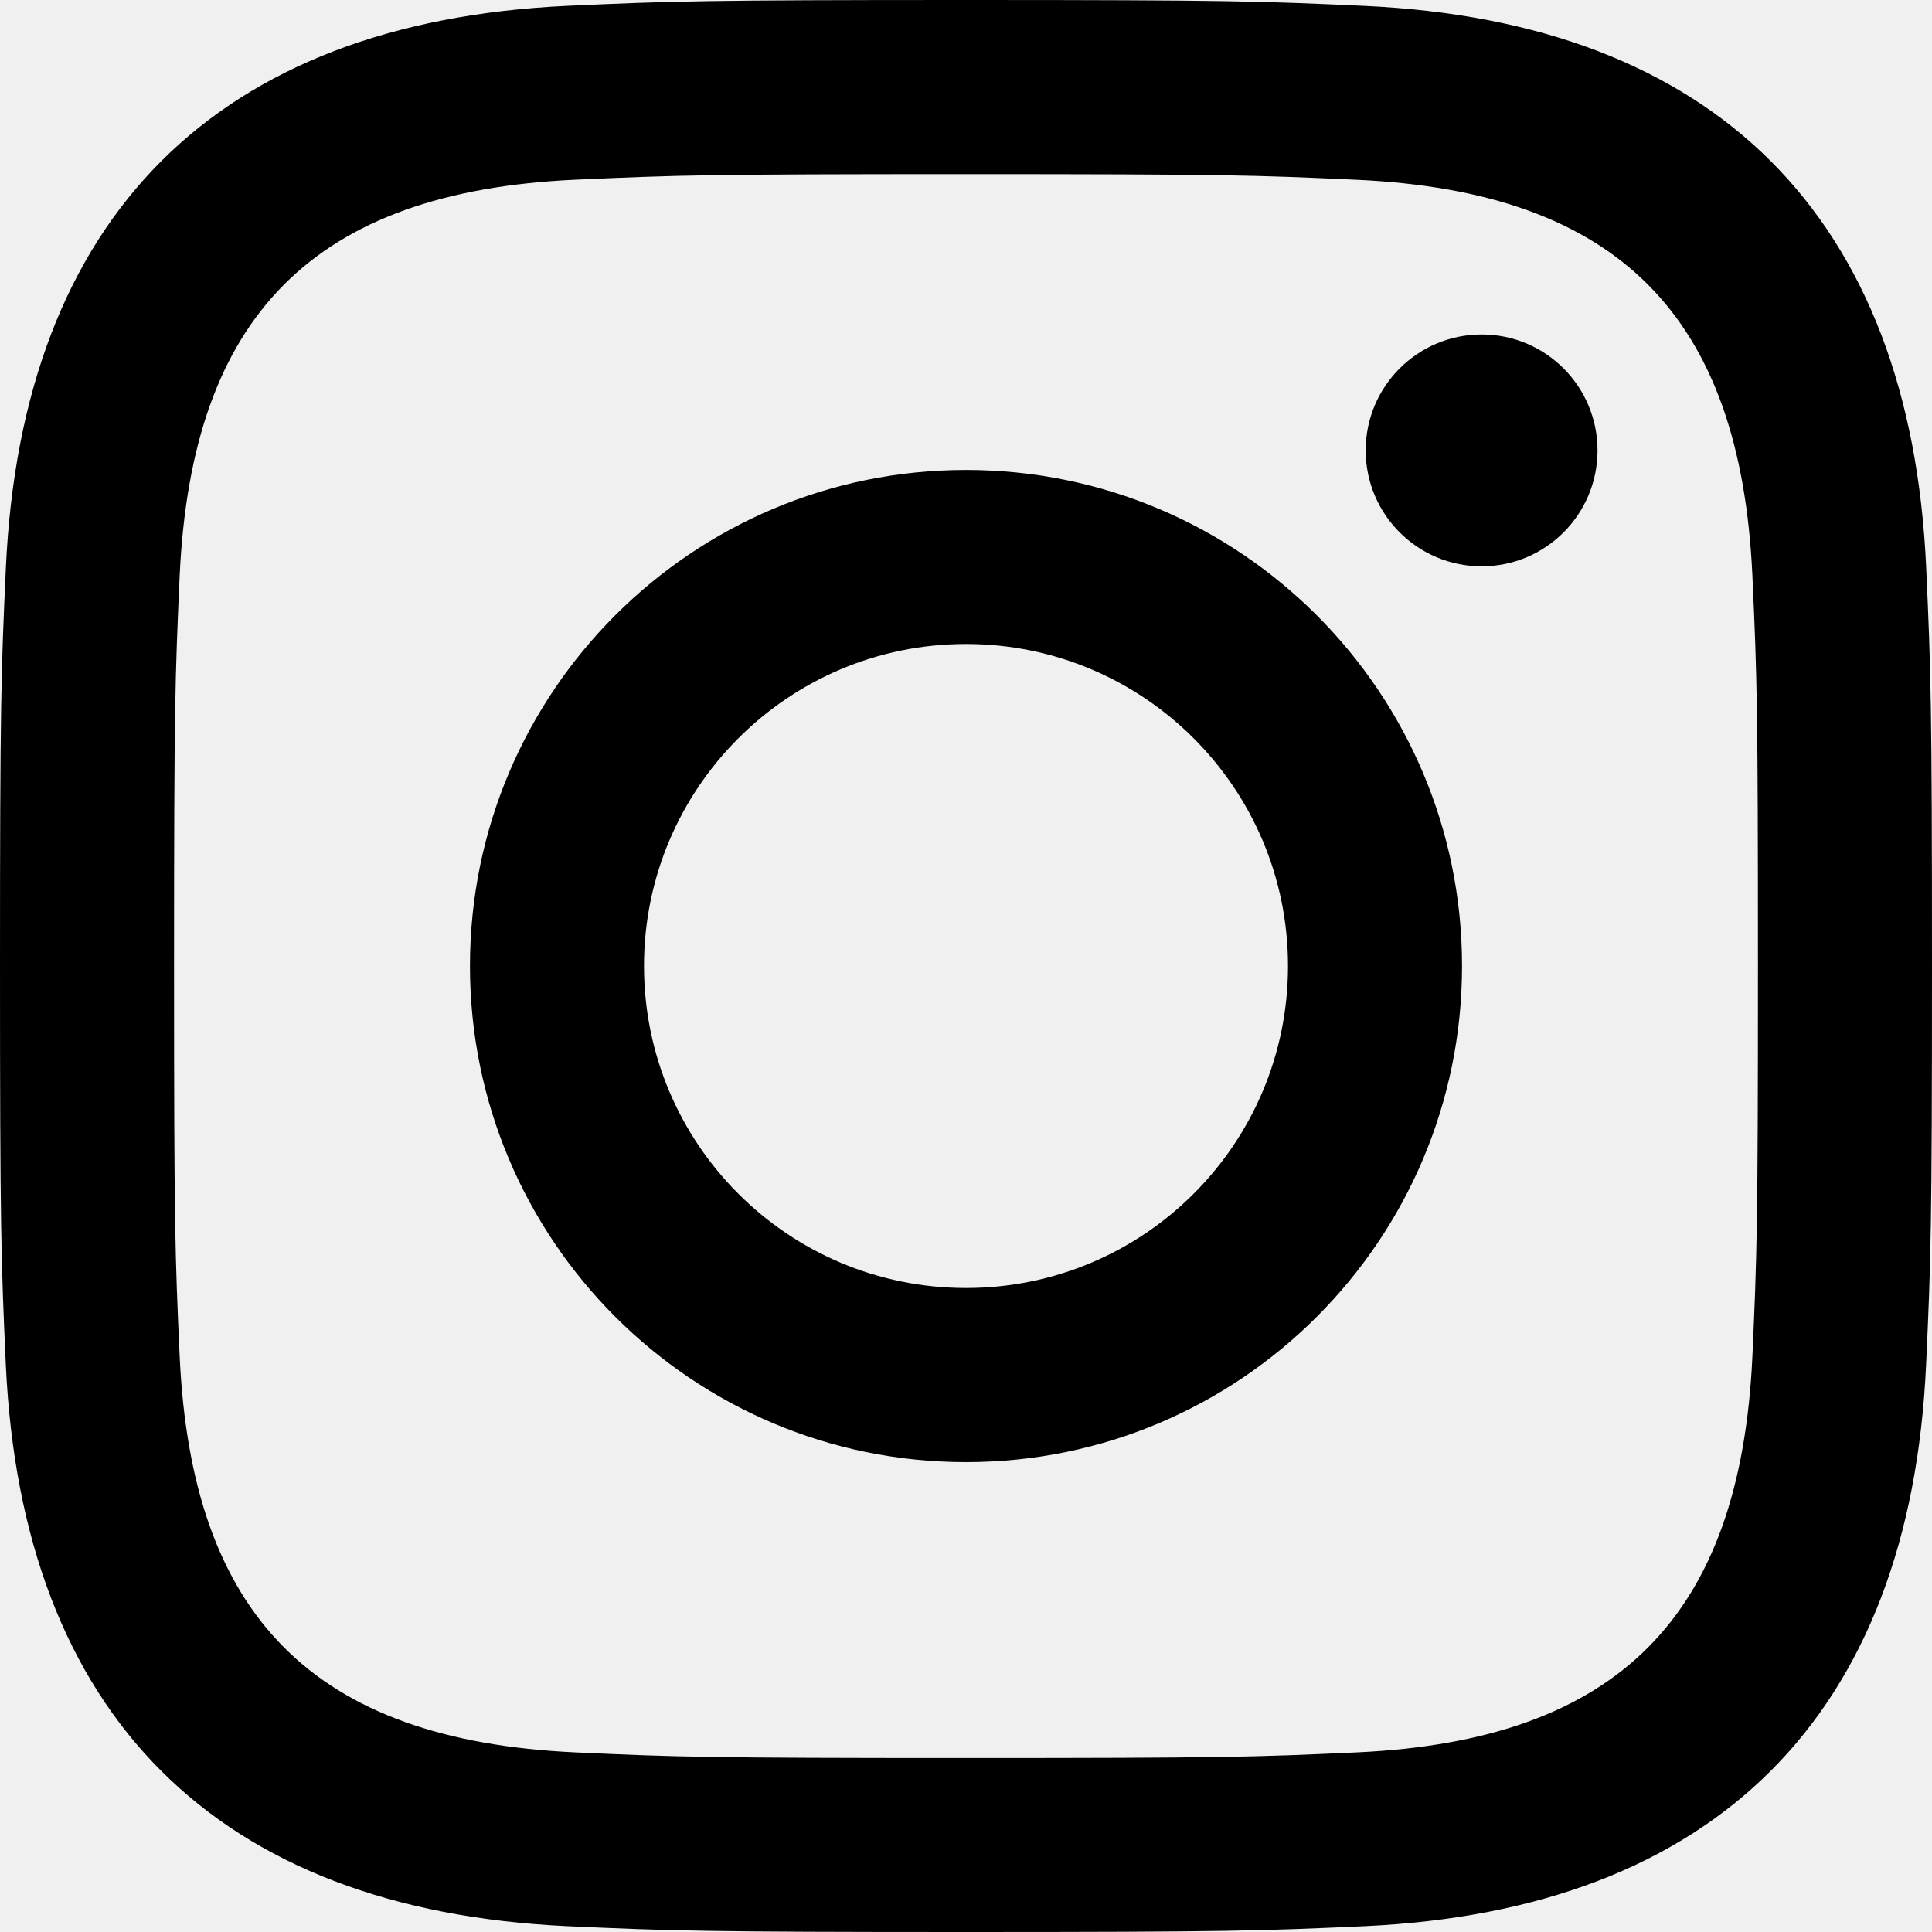
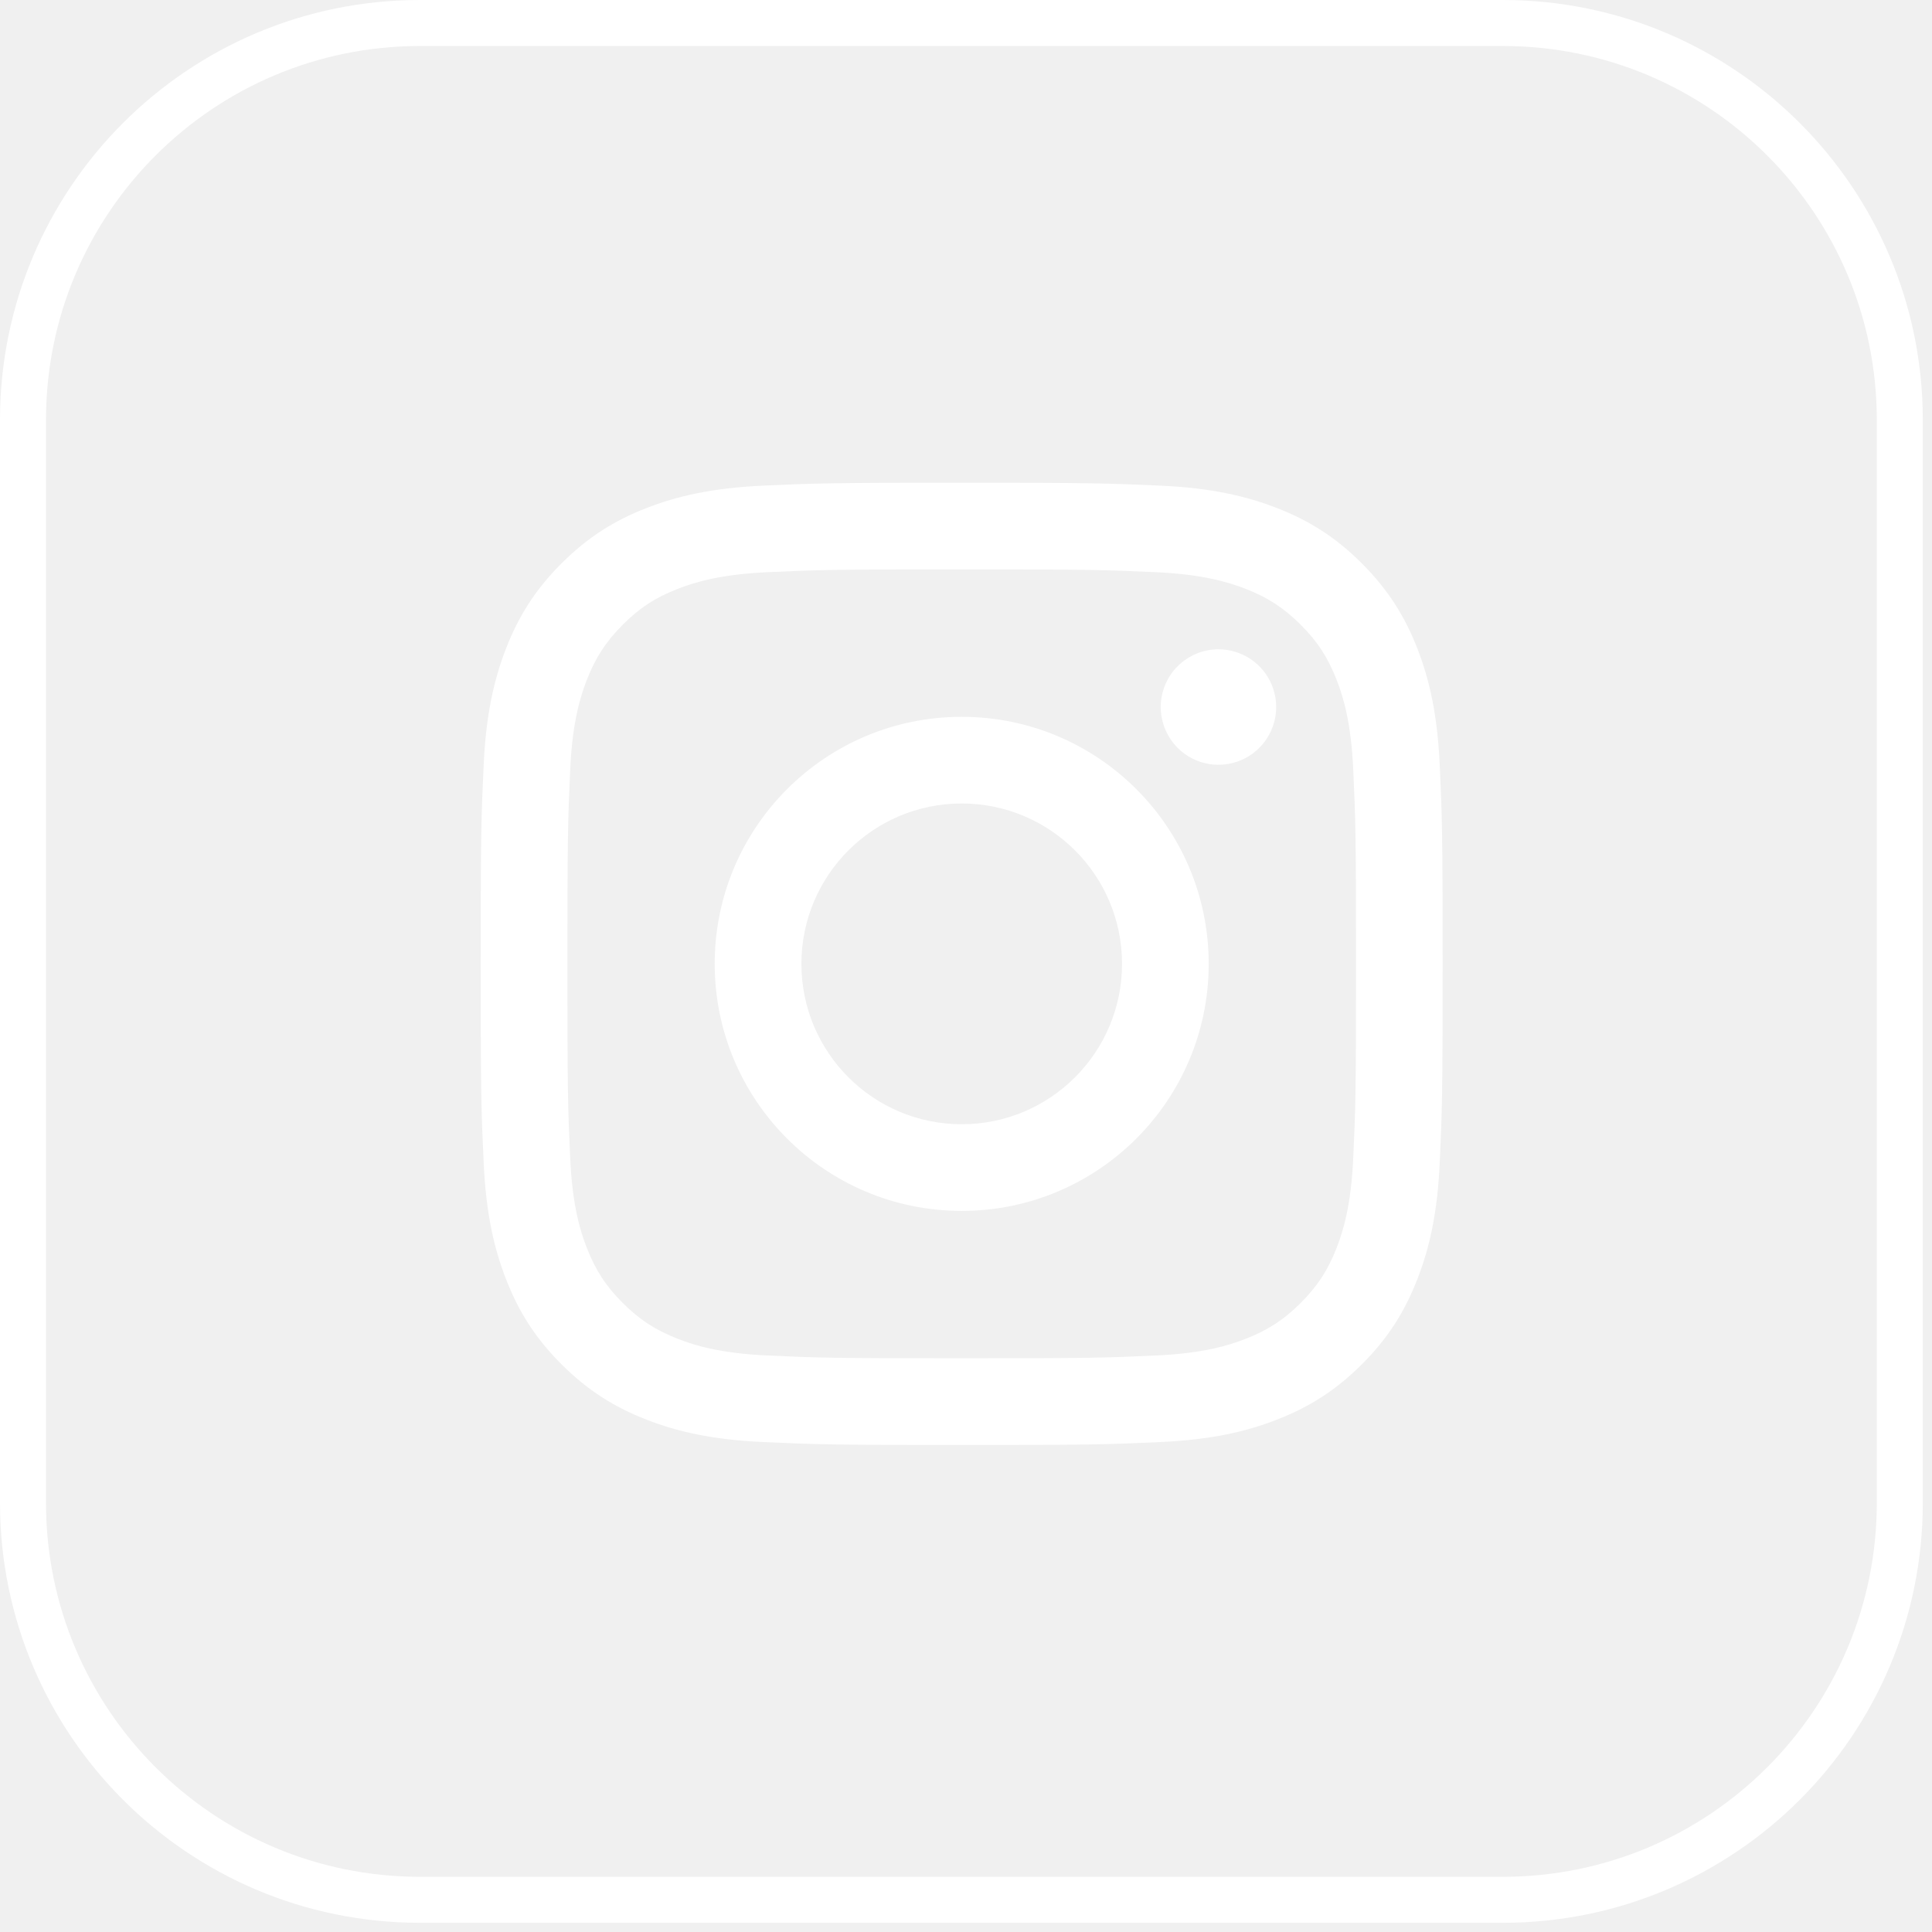
- <svg xmlns="http://www.w3.org/2000/svg" width="24" height="24" viewBox="0 0 24 24">
-   <path d="M12 2.163c3.204 0 3.584.012 4.85.07 3.252.148 4.771 1.691 4.919 4.919.058 1.265.069 1.645.069 4.849 0 3.205-.012 3.584-.069 4.849-.149 3.225-1.664 4.771-4.919 4.919-1.266.058-1.644.07-4.85.07-3.204 0-3.584-.012-4.849-.07-3.26-.149-4.771-1.699-4.919-4.92-.058-1.265-.07-1.644-.07-4.849 0-3.204.013-3.583.07-4.849.149-3.227 1.664-4.771 4.919-4.919 1.266-.057 1.645-.069 4.849-.069zm0-2.163c-3.259 0-3.667.014-4.947.072-4.358.2-6.78 2.618-6.98 6.98-.059 1.281-.073 1.689-.073 4.948 0 3.259.014 3.668.072 4.948.2 4.358 2.618 6.78 6.98 6.98 1.281.058 1.689.072 4.948.072 3.259 0 3.668-.014 4.948-.072 4.354-.2 6.782-2.618 6.979-6.98.059-1.28.073-1.689.073-4.948 0-3.259-.014-3.667-.072-4.947-.196-4.354-2.617-6.78-6.979-6.98-1.281-.059-1.69-.073-4.949-.073zm0 5.838c-3.403 0-6.162 2.759-6.162 6.162s2.759 6.163 6.162 6.163 6.162-2.759 6.162-6.163c0-3.403-2.759-6.162-6.162-6.162zm0 10.162c-2.209 0-4-1.79-4-4 0-2.209 1.791-4 4-4s4 1.791 4 4c0 2.21-1.791 4-4 4zm6.406-11.845c-.796 0-1.441.645-1.441 1.44s.645 1.44 1.441 1.44c.795 0 1.439-.645 1.439-1.44s-.644-1.44-1.439-1.44z" />
+ <svg xmlns="http://www.w3.org/2000/svg" width="42" height="42" viewBox="0 0 42 42" fill="none">
+   <g clip-path="url(#clip0_606_725)">
+     <path d="M9.13 0.5H32.669C37.436 0.5 41.3 4.364 41.3 9.13V32.669C41.3 37.436 37.436 41.3 32.669 41.3H9.13C4.364 41.3 0.5 37.436 0.5 32.669V9.13C0.5 4.364 4.364 0.5 9.13 0.5Z" stroke="white" />
+     <path d="M17.422 20.953C17.422 19.028 18.982 17.467 20.907 17.467C22.831 17.467 24.392 19.028 24.392 20.953C24.392 22.879 22.831 24.44 20.907 24.44C18.982 24.44 17.422 22.879 17.422 20.953ZM15.537 20.953C15.537 23.92 17.941 26.324 20.907 26.324C23.872 26.324 26.276 23.92 26.276 20.953C26.276 17.987 23.872 15.583 20.907 15.583C17.941 15.583 15.537 17.987 15.537 20.953ZM25.233 15.37C25.233 15.618 25.307 15.861 25.445 16.067C25.582 16.274 25.778 16.434 26.008 16.53C26.237 16.625 26.489 16.65 26.733 16.601C26.976 16.553 27.2 16.434 27.375 16.258C27.551 16.083 27.67 15.859 27.719 15.616C27.767 15.372 27.742 15.12 27.648 14.89C27.553 14.661 27.392 14.465 27.186 14.327C26.979 14.189 26.737 14.115 26.489 14.115H26.488C26.155 14.115 25.837 14.248 25.601 14.483C25.366 14.718 25.234 15.037 25.233 15.37ZM16.682 29.467C15.663 29.421 15.109 29.251 14.74 29.107C14.252 28.917 13.904 28.691 13.538 28.325C13.171 27.959 12.945 27.611 12.755 27.123C12.612 26.755 12.442 26.2 12.396 25.18C12.345 24.078 12.335 23.747 12.335 20.953C12.335 18.16 12.346 17.83 12.396 16.727C12.442 15.707 12.613 15.154 12.755 14.784C12.946 14.296 13.172 13.948 13.538 13.581C13.903 13.215 14.251 12.988 14.74 12.799C15.108 12.655 15.663 12.486 16.682 12.439C17.784 12.388 18.115 12.378 20.907 12.378C23.698 12.378 24.029 12.389 25.132 12.439C26.151 12.486 26.705 12.657 27.074 12.799C27.562 12.988 27.91 13.216 28.276 13.581C28.643 13.947 28.869 14.296 29.059 14.784C29.202 15.152 29.372 15.707 29.418 16.727C29.469 17.83 29.479 18.16 29.479 20.953C29.479 23.747 29.469 24.077 29.418 25.18C29.372 26.2 29.201 26.754 29.059 27.123C28.869 27.611 28.642 27.959 28.276 28.325C27.911 28.69 27.562 28.917 27.074 29.107C26.706 29.251 26.151 29.421 25.132 29.467C24.03 29.518 23.699 29.528 20.907 29.528C18.114 29.528 17.784 29.518 16.682 29.467ZM16.596 10.557C15.482 10.608 14.722 10.785 14.057 11.043C13.37 11.31 12.787 11.668 12.205 12.25C11.623 12.831 11.266 13.414 10.999 14.102C10.741 14.767 10.564 15.528 10.514 16.641C10.462 17.756 10.45 18.113 10.45 20.953C10.45 23.794 10.462 24.15 10.514 25.266C10.564 26.379 10.741 27.14 10.999 27.804C11.266 28.492 11.623 29.076 12.205 29.657C12.787 30.238 13.37 30.596 14.057 30.863C14.723 31.122 15.482 31.299 16.596 31.349C17.711 31.4 18.067 31.413 20.907 31.413C23.746 31.413 24.102 31.401 25.217 31.349C26.331 31.299 27.091 31.122 27.755 30.863C28.443 30.596 29.026 30.238 29.608 29.657C30.19 29.076 30.546 28.492 30.814 27.804C31.072 27.14 31.25 26.379 31.299 25.266C31.35 24.149 31.362 23.794 31.362 20.953C31.362 18.113 31.35 17.756 31.299 16.641C31.249 15.528 31.072 14.767 30.814 14.102C30.546 13.415 30.189 12.832 29.608 12.25C29.027 11.668 28.443 11.31 27.756 11.043C27.091 10.785 26.331 10.607 25.218 10.557C24.103 10.507 23.747 10.494 20.907 10.494C18.068 10.494 17.711 10.506 16.596 10.557Z" fill="white" />
+   </g>
+   <defs>
+     <clipPath id="clip0_606_725">
+       <rect width="42" height="42" fill="white" />
+     </clipPath>
+   </defs>
</svg>
